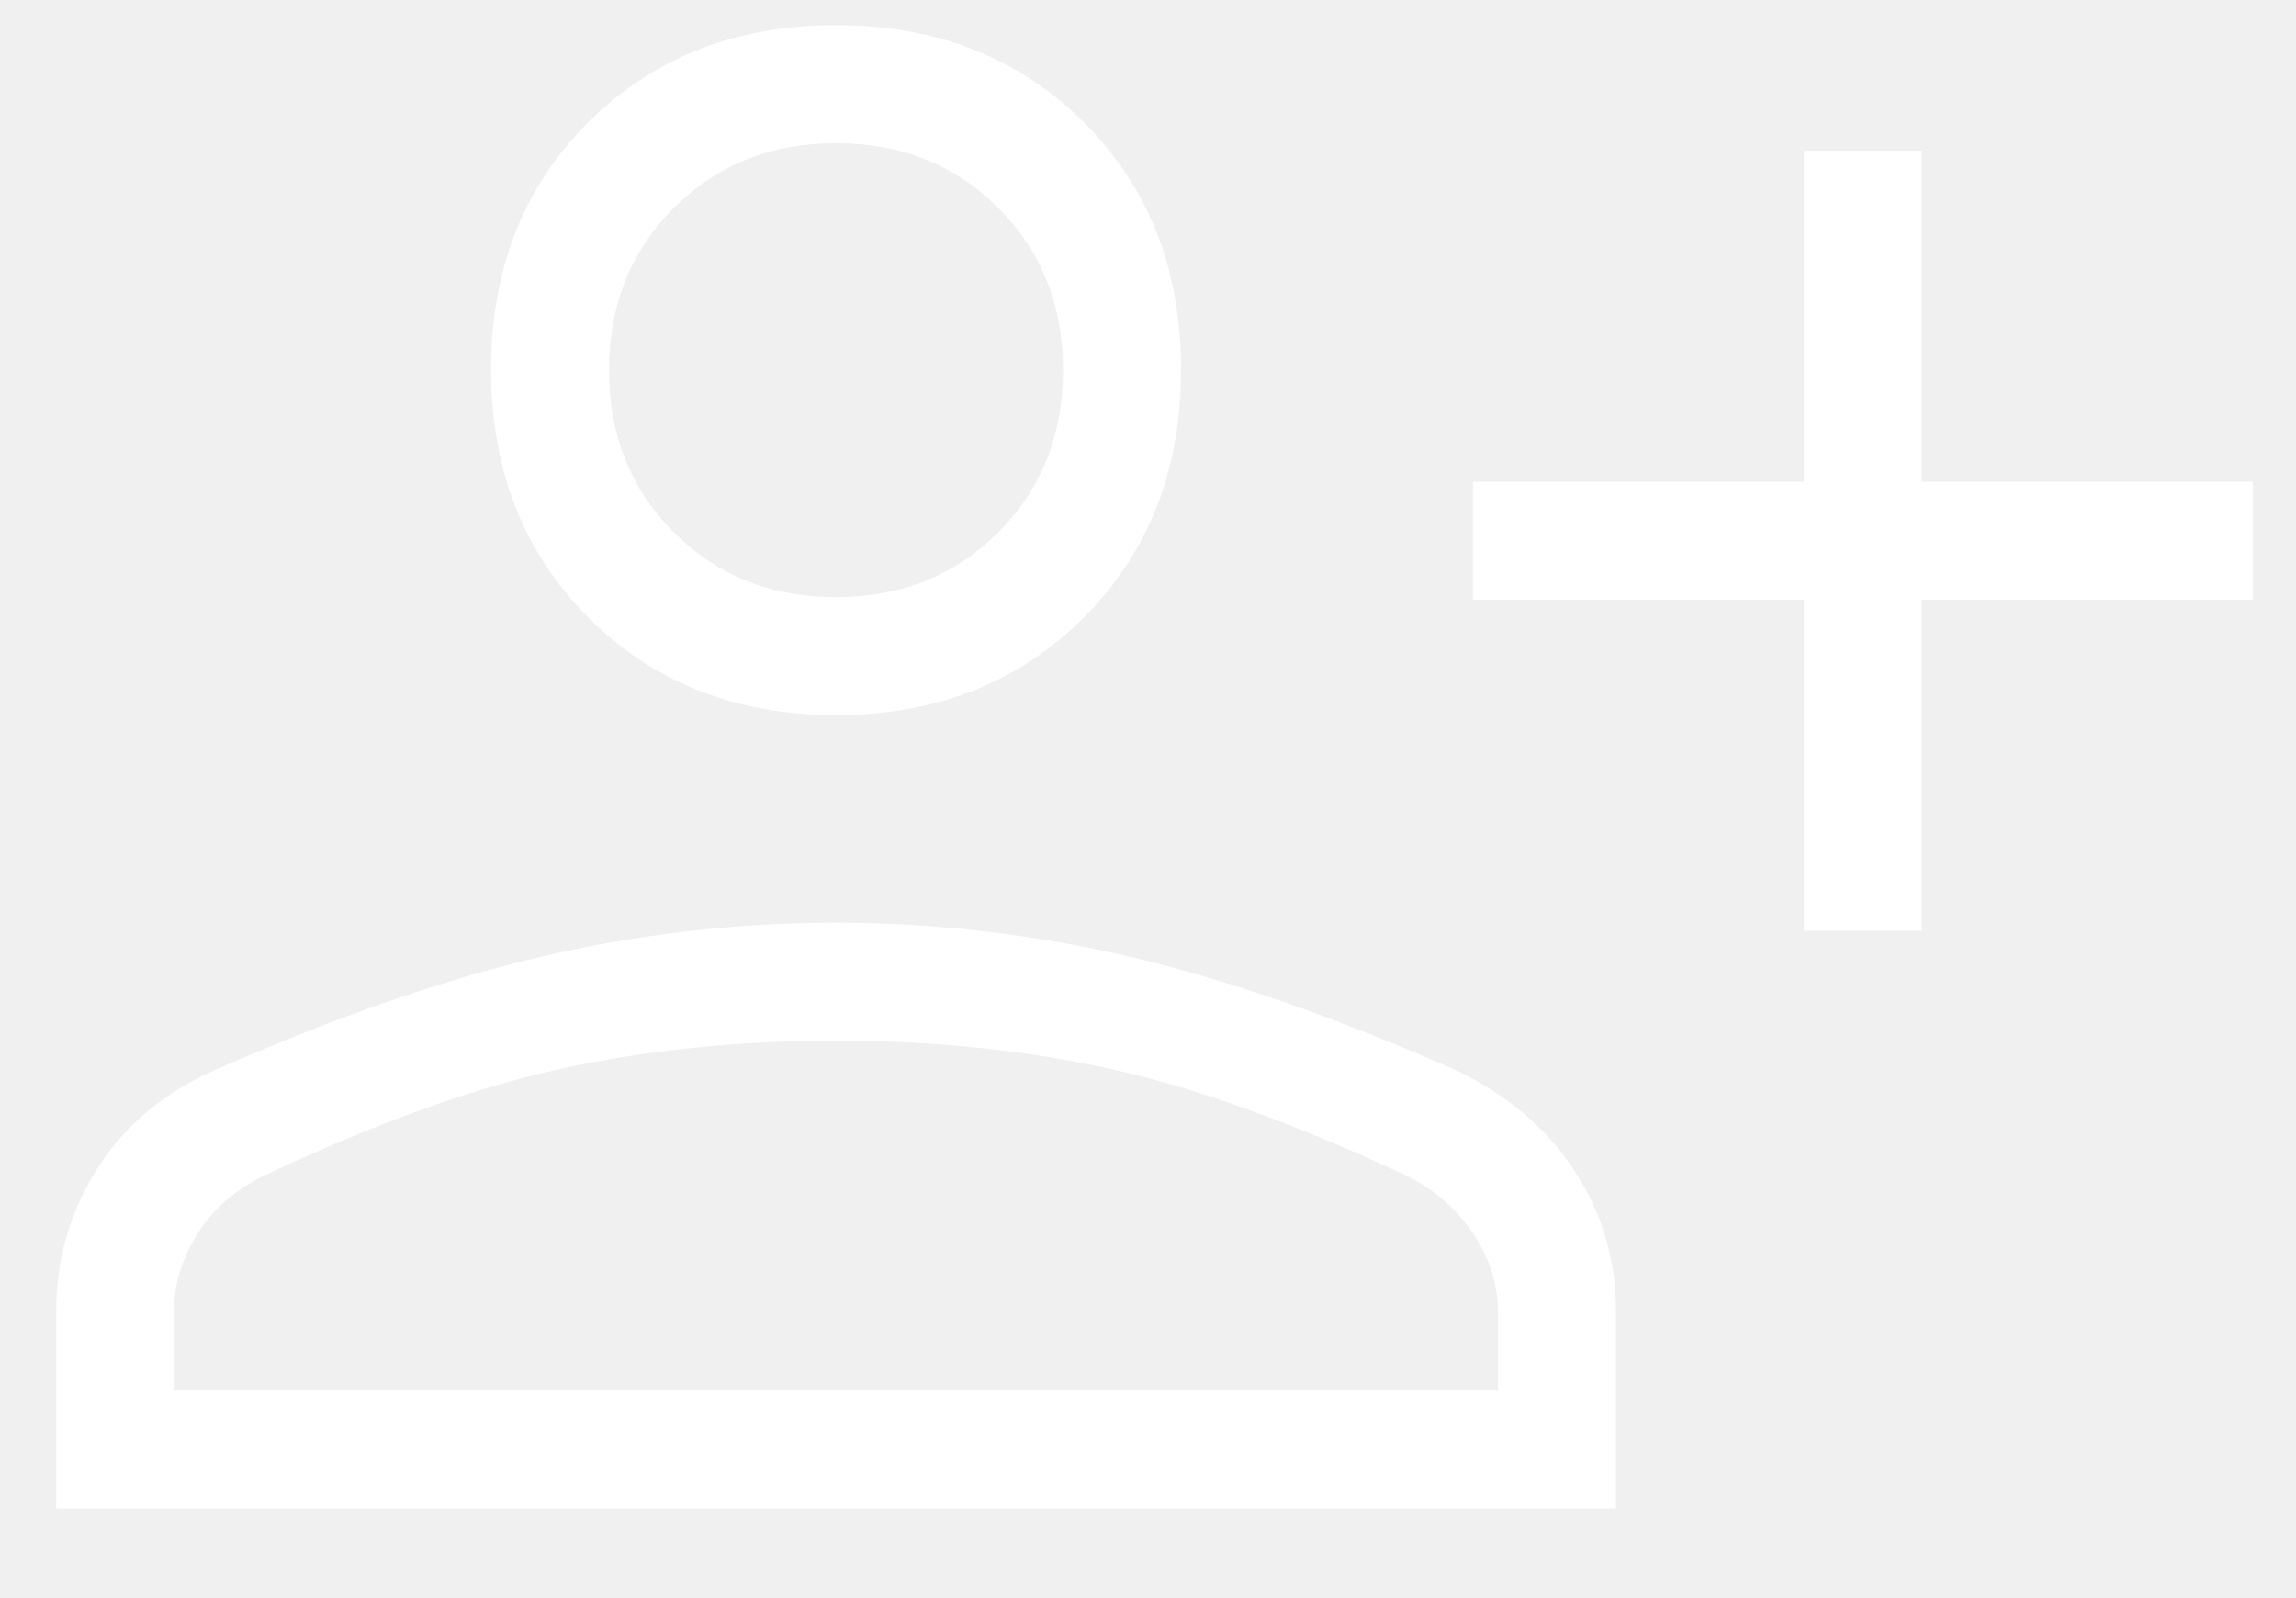
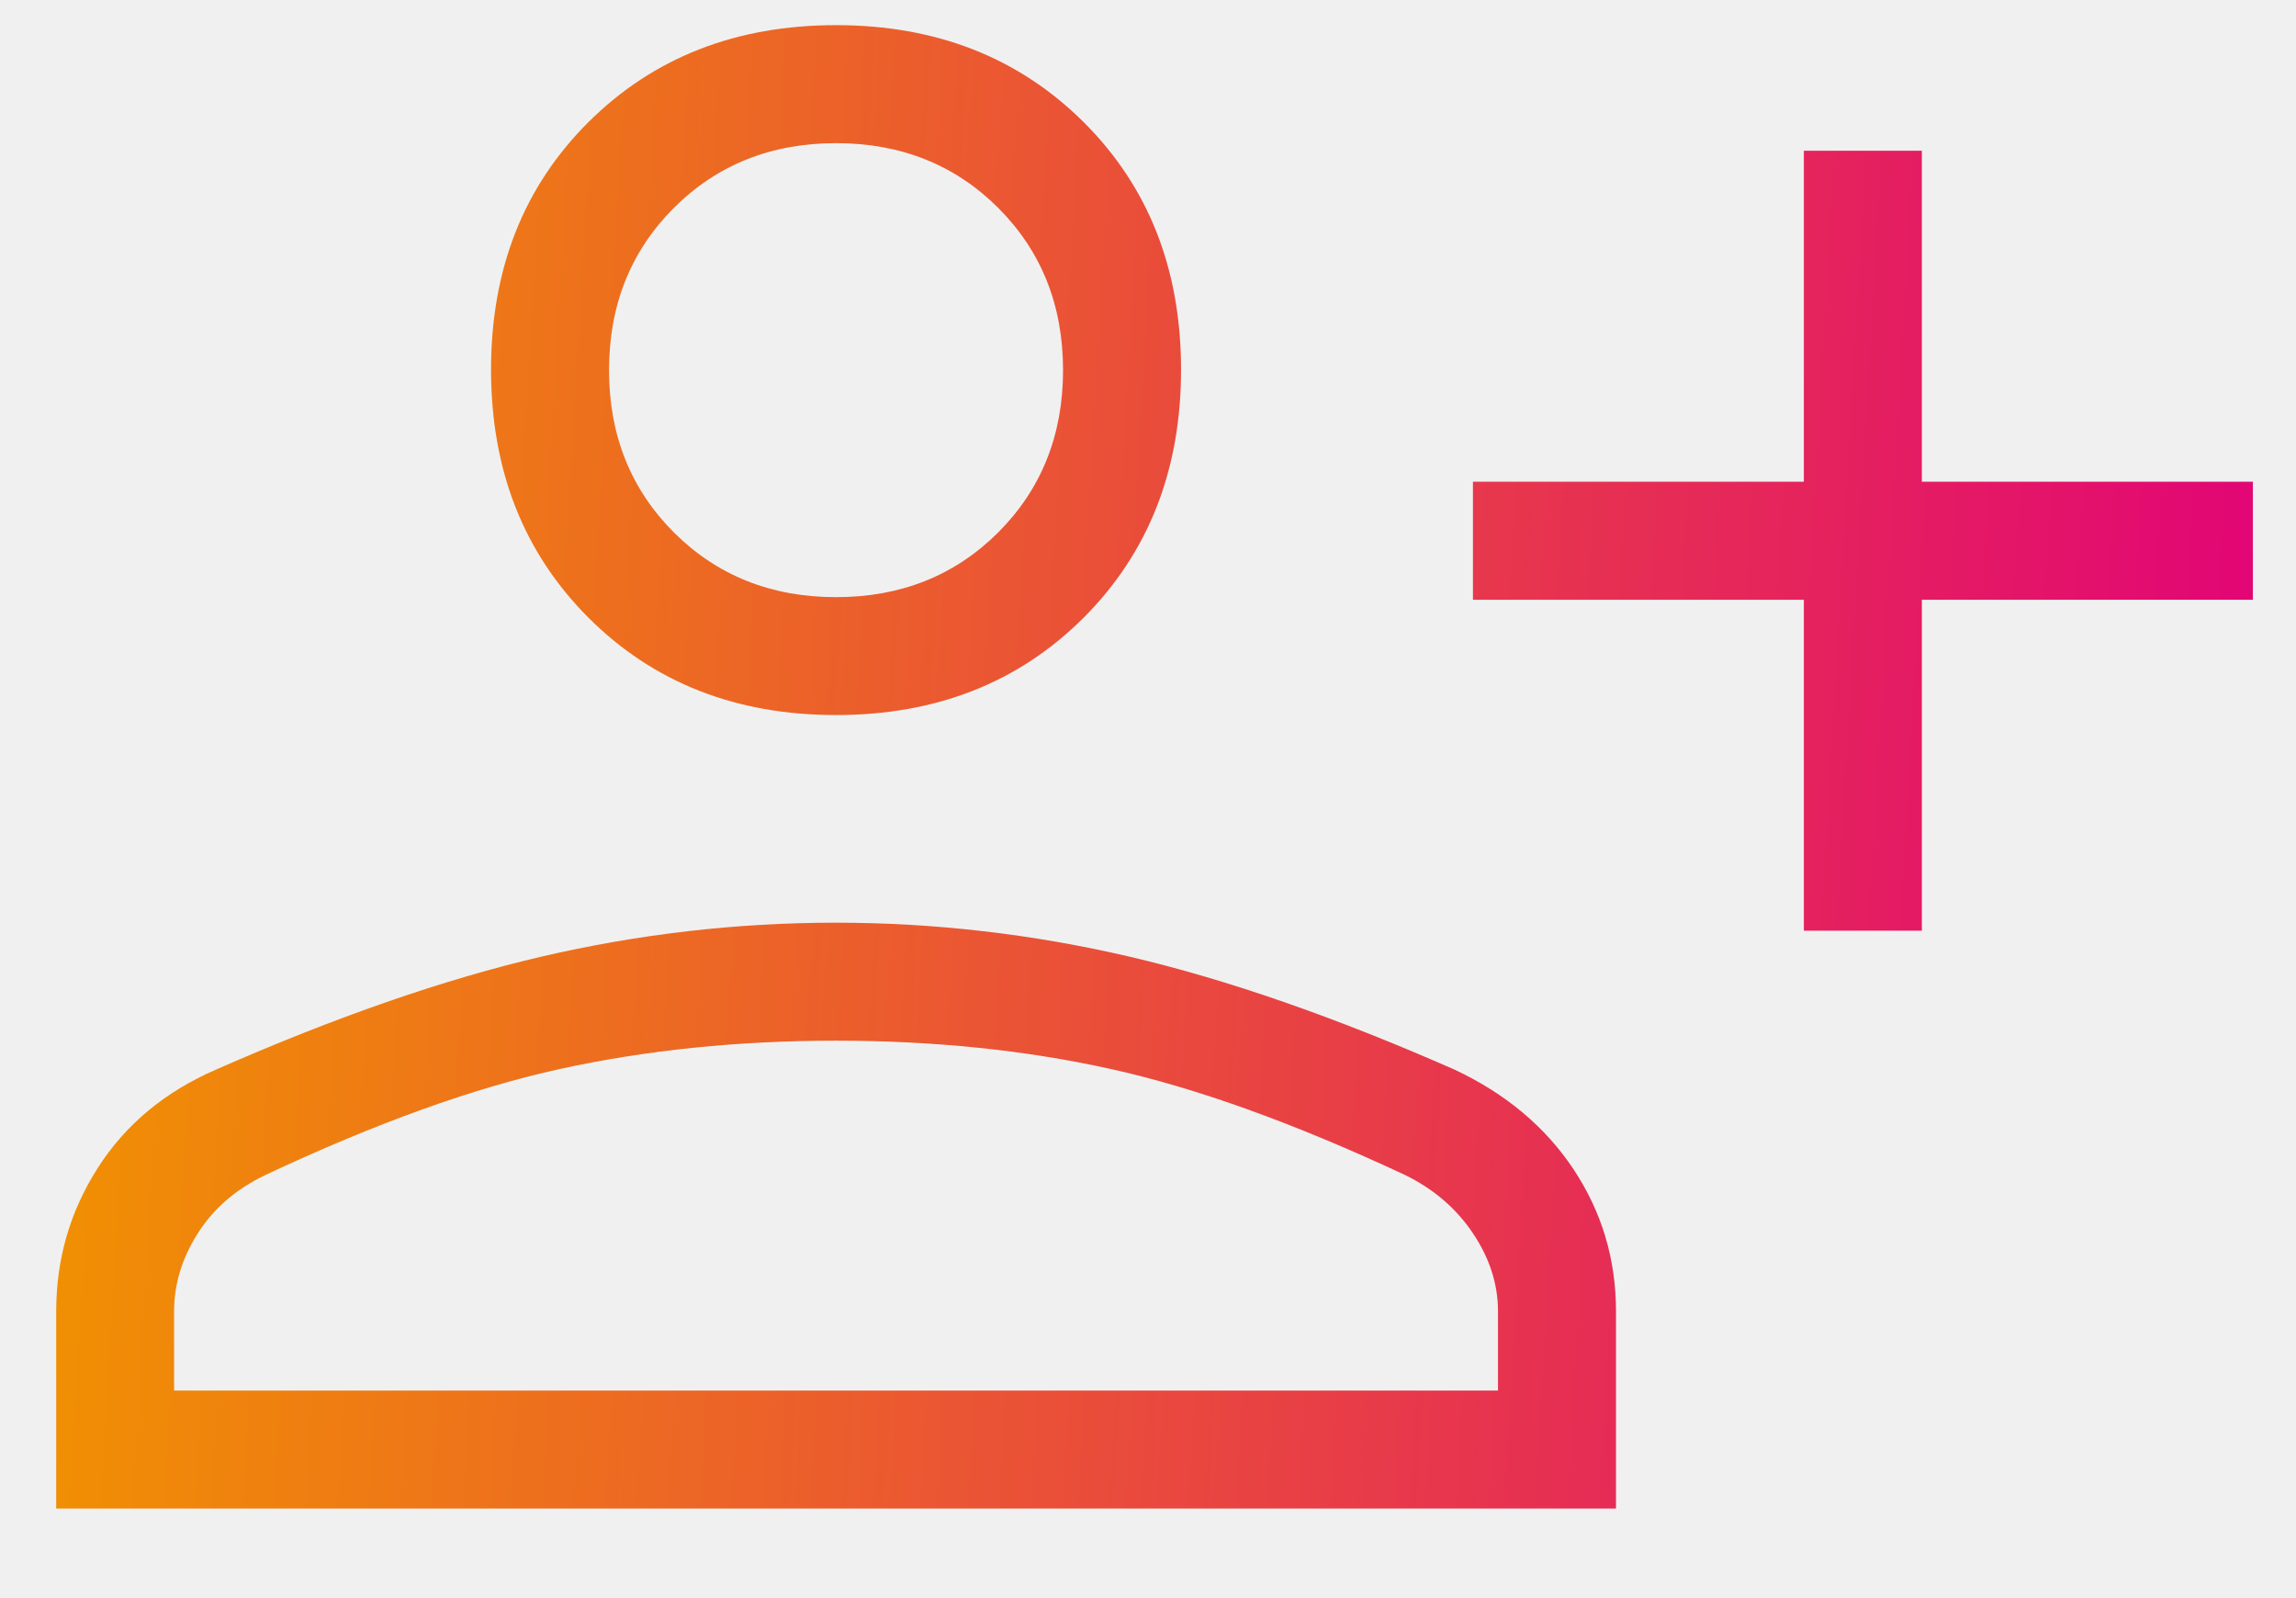
<svg xmlns="http://www.w3.org/2000/svg" width="23" height="16" viewBox="0 0 23 16" fill="none">
-   <path d="M18.07 9.323V6.008H14.755V4.826H18.07V1.51H19.252V4.826H22.568V6.008H19.252V9.323H18.07ZM8.375 7.163C7.372 7.163 6.546 6.838 5.895 6.188C5.245 5.537 4.919 4.709 4.919 3.703C4.919 2.697 5.245 1.87 5.895 1.223C6.546 0.576 7.372 0.252 8.375 0.252C9.378 0.252 10.204 0.576 10.855 1.223C11.505 1.87 11.831 2.697 11.831 3.703C11.831 4.709 11.505 5.537 10.855 6.188C10.204 6.838 9.378 7.163 8.375 7.163ZM0.563 15.112V13.135C0.563 12.614 0.701 12.136 0.978 11.702C1.255 11.267 1.65 10.938 2.163 10.715C3.358 10.189 4.444 9.812 5.419 9.584C6.395 9.357 7.379 9.243 8.37 9.243C9.362 9.243 10.344 9.357 11.318 9.584C12.291 9.812 13.376 10.189 14.571 10.715C15.084 10.956 15.481 11.289 15.764 11.715C16.046 12.141 16.188 12.614 16.188 13.135V15.112H0.563ZM1.744 13.93H15.006V13.135C15.006 12.864 14.922 12.604 14.756 12.356C14.59 12.107 14.363 11.912 14.076 11.771C12.964 11.251 11.98 10.897 11.124 10.708C10.269 10.519 9.353 10.425 8.375 10.425C7.397 10.425 6.476 10.519 5.612 10.708C4.748 10.897 3.764 11.251 2.658 11.771C2.364 11.912 2.138 12.107 1.981 12.356C1.823 12.604 1.744 12.864 1.744 13.135V13.93ZM8.375 5.982C9.025 5.982 9.567 5.765 10 5.333C10.432 4.9 10.649 4.358 10.649 3.708C10.649 3.058 10.432 2.516 10 2.083C9.567 1.651 9.025 1.434 8.375 1.434C7.725 1.434 7.183 1.651 6.75 2.083C6.318 2.516 6.101 3.058 6.101 3.708C6.101 4.358 6.318 4.9 6.75 5.333C7.183 5.765 7.725 5.982 8.375 5.982Z" fill="white" />
+   <path d="M18.07 9.323V6.008H14.755V4.826H18.07V1.51H19.252V4.826H22.568V6.008H19.252V9.323H18.07ZM8.375 7.163C7.372 7.163 6.546 6.838 5.895 6.188C5.245 5.537 4.919 4.709 4.919 3.703C4.919 2.697 5.245 1.87 5.895 1.223C6.546 0.576 7.372 0.252 8.375 0.252C9.378 0.252 10.204 0.576 10.855 1.223C11.505 1.87 11.831 2.697 11.831 3.703C11.831 4.709 11.505 5.537 10.855 6.188C10.204 6.838 9.378 7.163 8.375 7.163ZM0.563 15.112V13.135C0.563 12.614 0.701 12.136 0.978 11.702C1.255 11.267 1.65 10.938 2.163 10.715C3.358 10.189 4.444 9.812 5.419 9.584C6.395 9.357 7.379 9.243 8.37 9.243C9.362 9.243 10.344 9.357 11.318 9.584C12.291 9.812 13.376 10.189 14.571 10.715C15.084 10.956 15.481 11.289 15.764 11.715C16.046 12.141 16.188 12.614 16.188 13.135V15.112H0.563ZM1.744 13.93H15.006V13.135C15.006 12.864 14.922 12.604 14.756 12.356C14.59 12.107 14.363 11.912 14.076 11.771C12.964 11.251 11.98 10.897 11.124 10.708C10.269 10.519 9.353 10.425 8.375 10.425C7.397 10.425 6.476 10.519 5.612 10.708C4.748 10.897 3.764 11.251 2.658 11.771C2.364 11.912 2.138 12.107 1.981 12.356C1.823 12.604 1.744 12.864 1.744 13.135V13.93ZM8.375 5.982C9.025 5.982 9.567 5.765 10 5.333C10.432 4.9 10.649 4.358 10.649 3.708C10.649 3.058 10.432 2.516 10 2.083C9.567 1.651 9.025 1.434 8.375 1.434C7.725 1.434 7.183 1.651 6.75 2.083C6.318 2.516 6.101 3.058 6.101 3.708C6.101 4.358 6.318 4.9 6.75 5.333C7.183 5.765 7.725 5.982 8.375 5.982Z" fill="url(#paint0_linear_787_336)" />
+   <defs>
+     <linearGradient id="paint0_linear_787_336" x1="22.568" y1="23.23" x2="-0.688" y2="21.885" gradientUnits="userSpaceOnUse">
+       <stop stop-color="#E1007A" />
+       <stop offset="0.995" stop-color="#F19300" />
+     </linearGradient>
+   </defs>
</svg>
